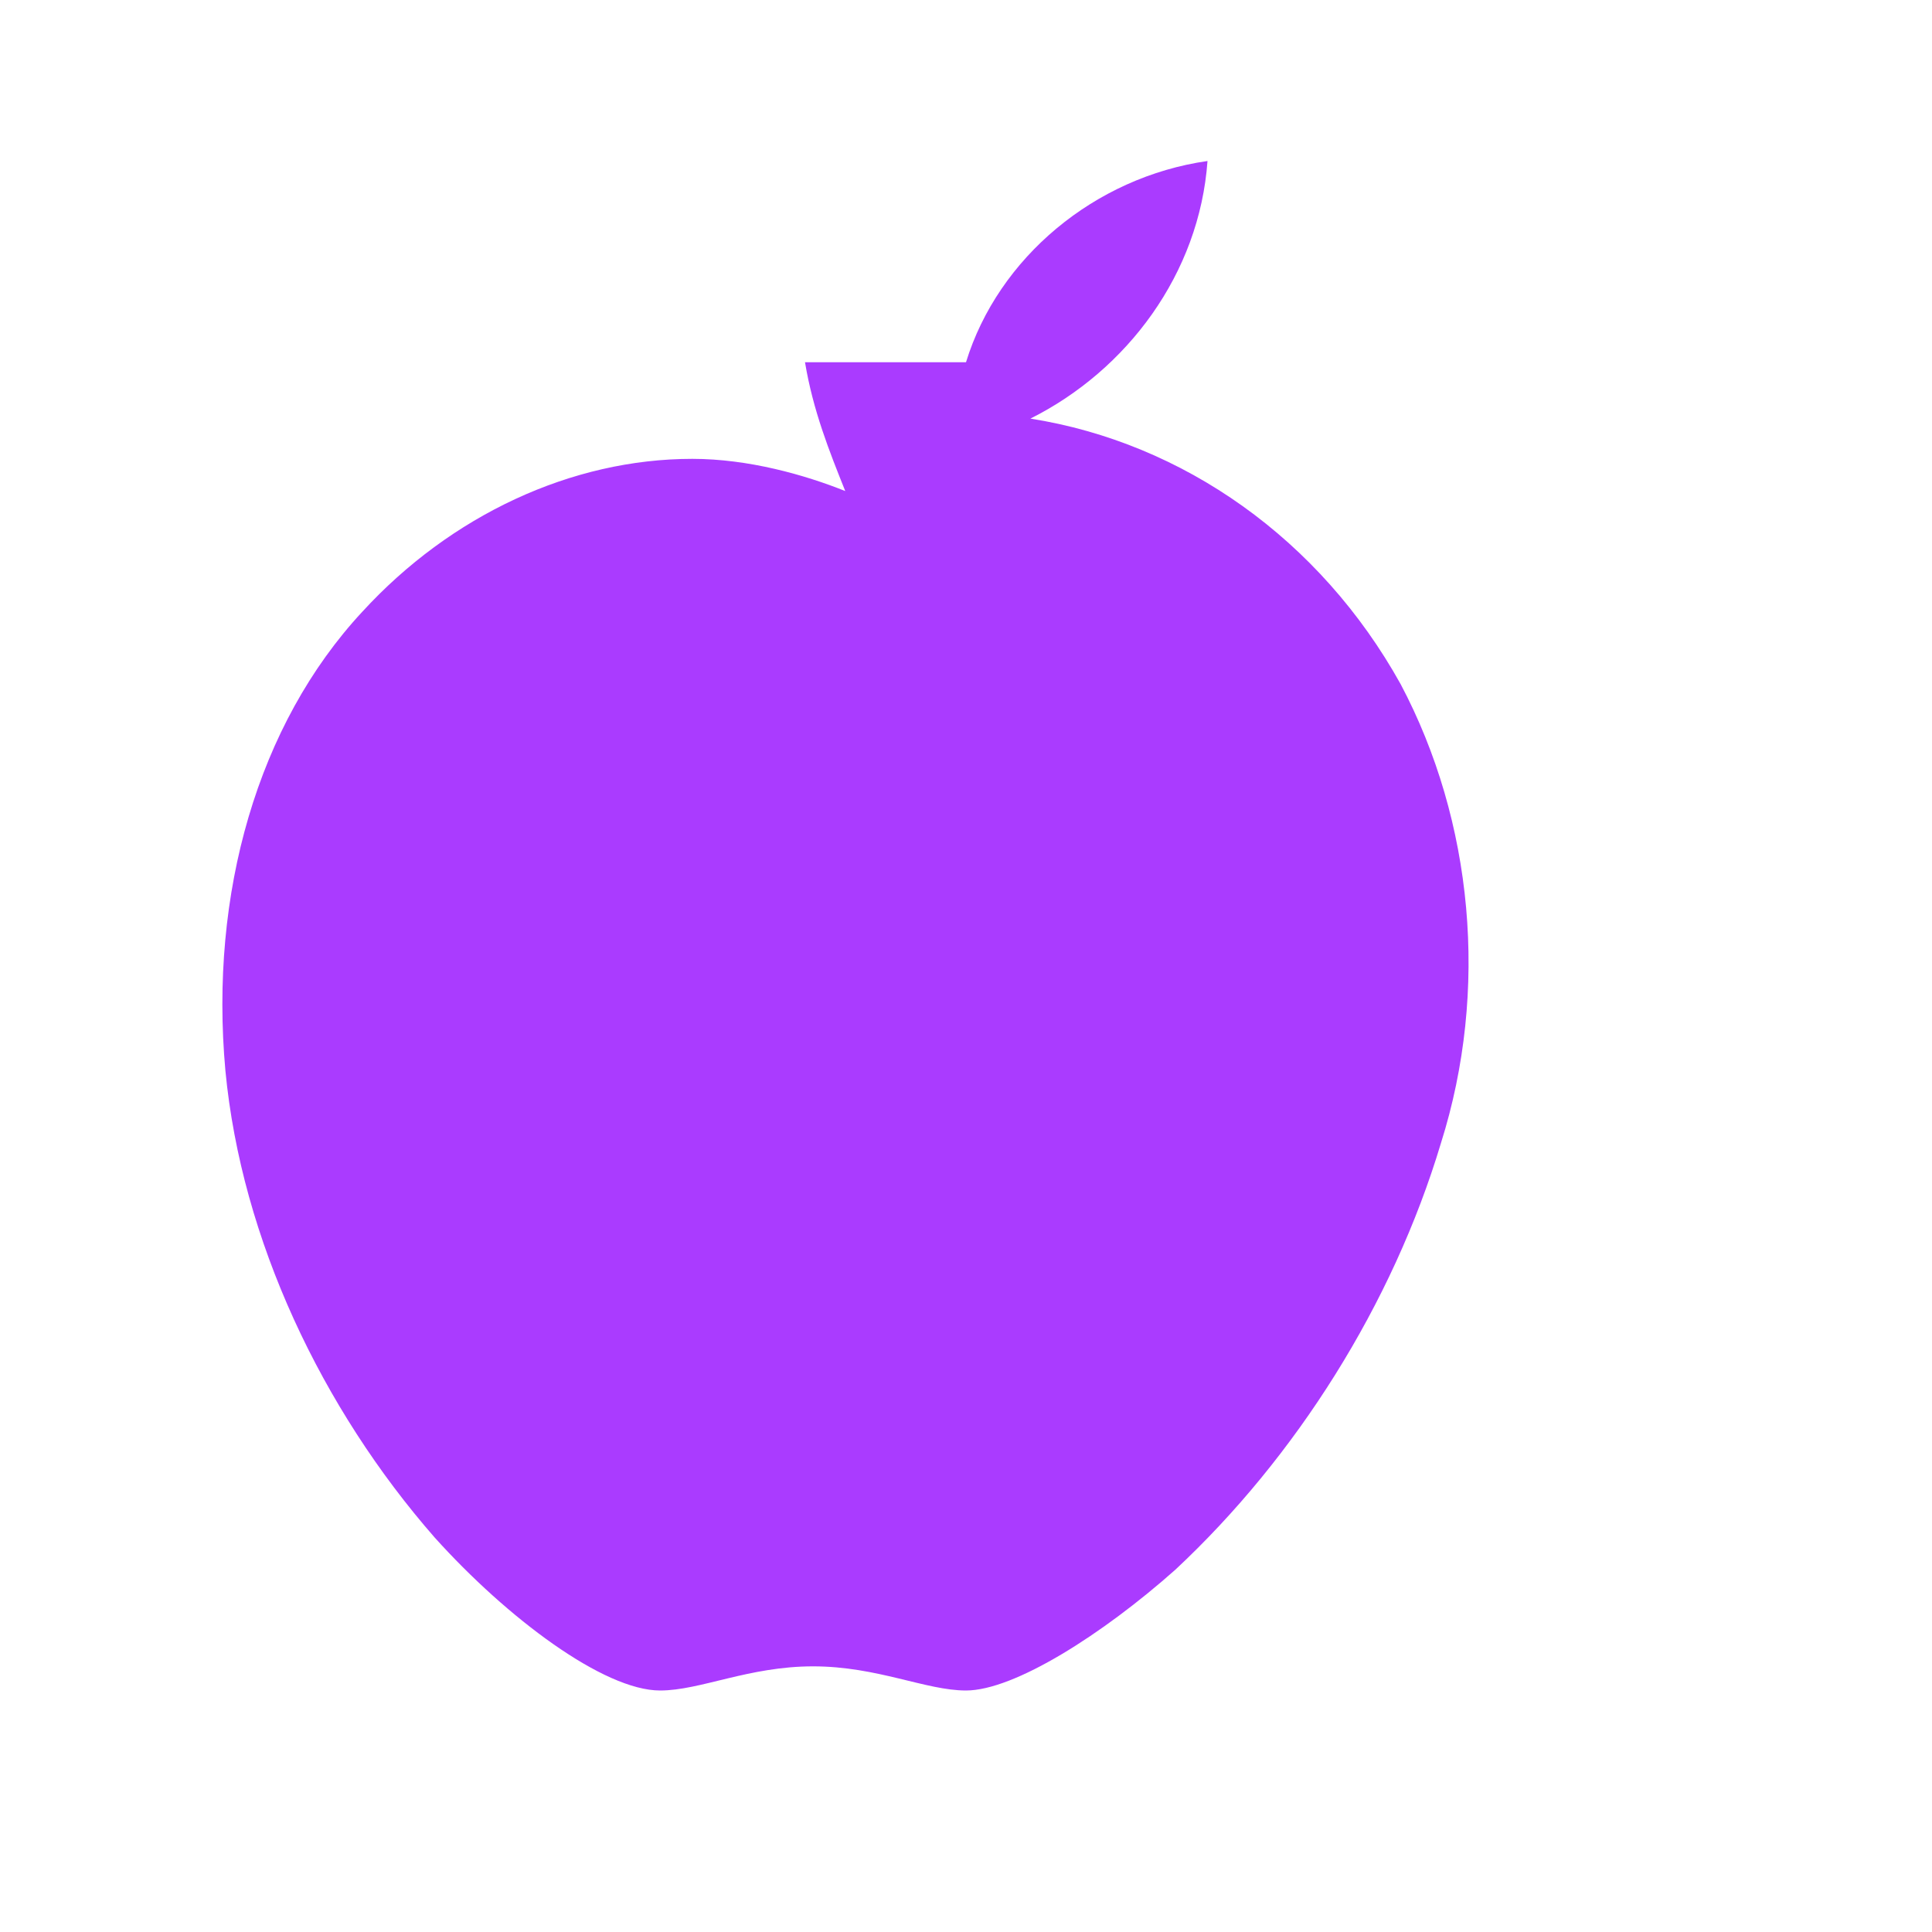
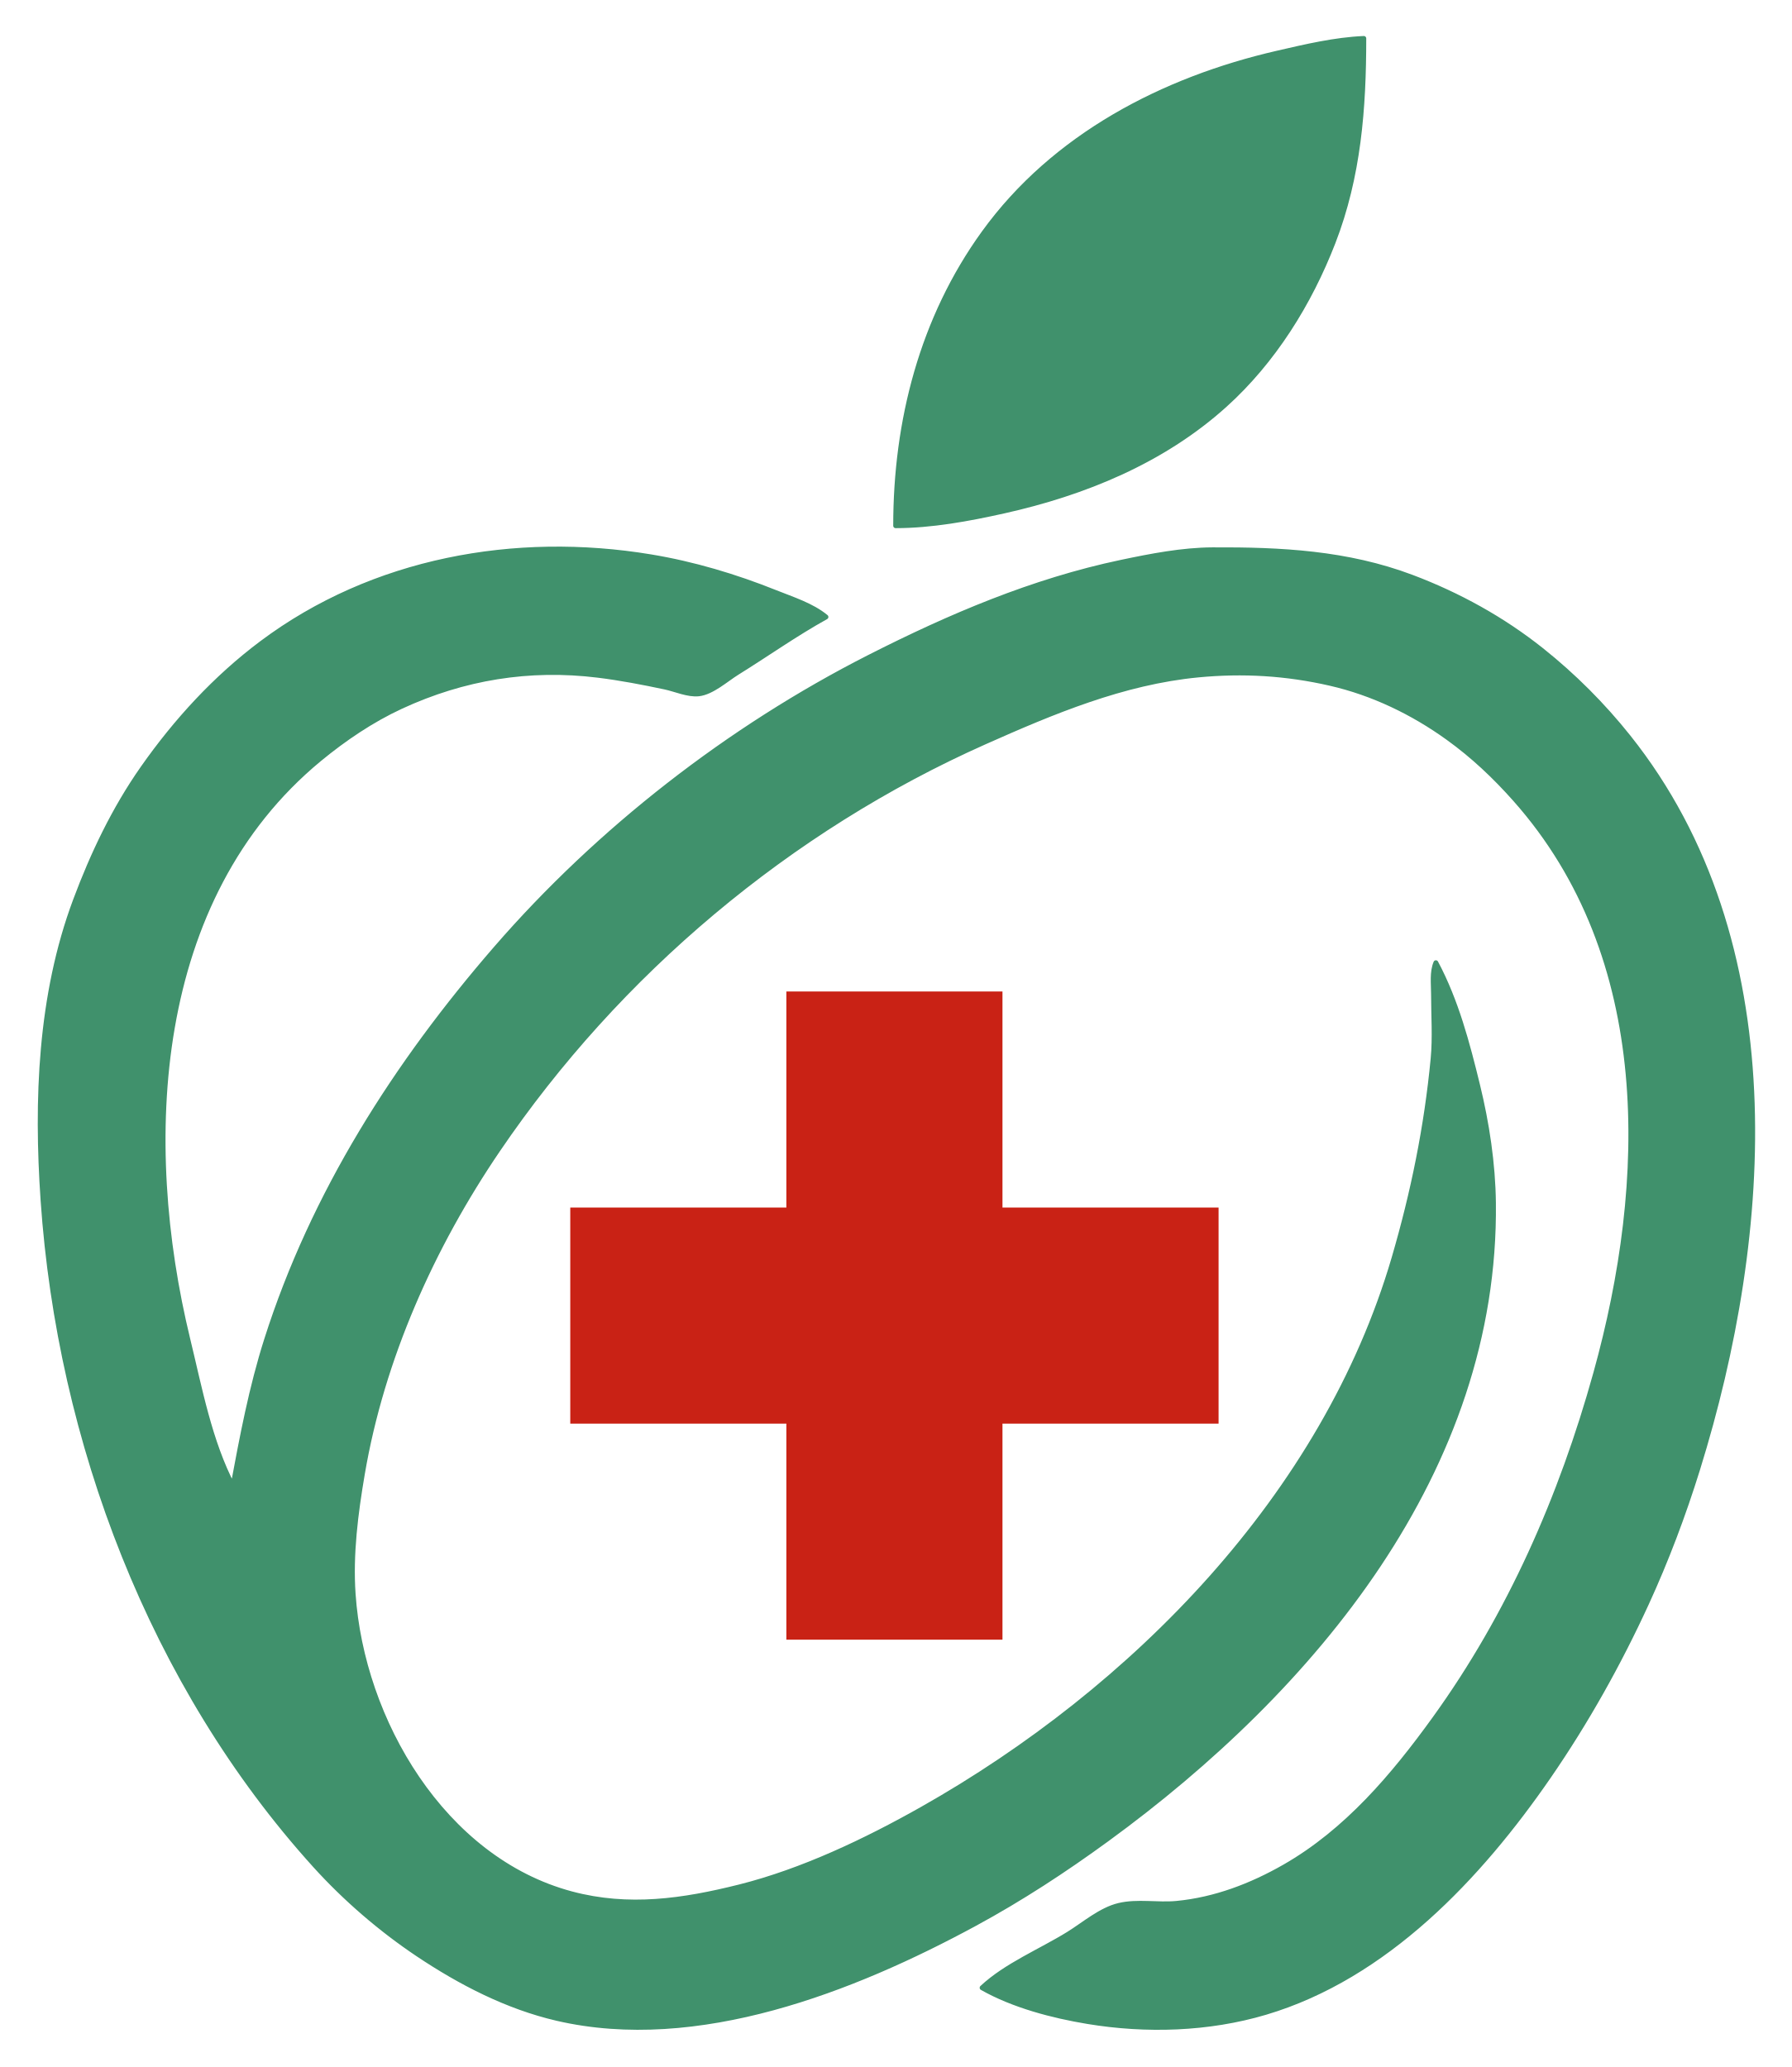
- <svg xmlns="http://www.w3.org/2000/svg" viewBox="0 0 24 24" fill="#aa3bff">
-   <path d="M12 4.5c.4-1.3 1.6-2.3 3-2.5-.1 1.4-1 2.6-2.2 3.2 1.9.3 3.6 1.5 4.6 3.3.9 1.7 1.1 3.8.5 5.7-.6 2-1.8 3.9-3.3 5.3-.9.8-2 1.5-2.6 1.5-.5 0-1.1-.3-1.9-.3-.8 0-1.4.3-1.9.3-.7 0-1.9-.9-2.8-1.9-1.4-1.6-2.4-3.7-2.6-5.8-.2-2.2.4-4.3 1.7-5.7 1.1-1.2 2.6-1.9 4.1-1.9.7 0 1.4.2 1.9.4-.2-.5-.4-1-.5-1.6z" />
+ <svg xmlns="http://www.w3.org/2000/svg" viewBox="17 60 746 861">
+   <g fill="#40916c" stroke="#40916c" stroke-width="2" stroke-linejoin="round">
+     <path d="M390 279C405.004 278.99 420.388 276.14 435 272.884C468.499 265.421 501.16 252.086 527 228.829C547.328 210.534 562.356 186.38 572.189 161C582.861 133.453 585 105.211 585 76C572.895 76.52 560.757 79.409 549 82.113C501.473 93.041 455.9 116.668 426.745 157C400.955 192.678 390 235.508 390 279z" />
+     <path d="M615 461C613.339 464.959 614 469.74 614 474C614 482.91 614.675 492.128 613.83 501C611.137 529.304 605.557 556.716 597.576 584C568.624 682.978 488.957 763.885 401 813.576C377.574 826.81 351.153 839.402 325 845.964C301.499 851.86 278.783 855.194 255 848.845C201.467 834.553 167.688 776.556 164.09 724C162.947 707.323 165.131 690.392 167.919 674C176.116 625.803 196.964 579.308 224.344 539C274.411 465.293 345.514 405.428 427 369.139C455.411 356.486 484.714 344.171 516 341.17C534.667 339.379 552.669 340.449 571 344.651C588.691 348.707 605.302 356.715 620 367.294C630.437 374.805 639.539 383.408 648.05 393C706.451 458.816 703.768 552.162 681.576 632C667.268 683.471 645.753 732.611 614.424 776C597.263 799.768 577.783 822.814 552 837.573C538.118 845.519 523.002 851.301 507 852.83C499.108 853.584 490.763 851.835 483 853.684C475.426 855.487 468.538 861.525 462 865.576C450.445 872.735 435.909 878.692 426 888C438.967 895.372 455.356 899.659 470 902.08C494.333 906.103 520.254 905.328 544 898.279C594.225 883.372 633.212 841.731 661.974 800C677.574 777.366 691.224 752.979 702.691 728C711.029 709.84 718.102 691.064 724.026 672C754.597 573.601 763.153 452.284 695.199 367C684.547 353.632 672.369 341.452 659 330.801C642.779 317.877 624.391 307.738 605 300.425C578.011 290.247 550.487 288.863 522 289.001C509.326 289.062 496.345 291.599 484 294.196C447.129 301.951 412.495 316.729 379 333.756C320.726 363.381 266.363 405.654 223.576 455C181.918 503.043 147.427 557.031 128.029 618C121.648 638.053 117.842 658.379 114 679C104.319 660.628 100.128 638.022 95.258 618C75.225 535.647 79.82 434.215 150 376.25C160.292 367.749 171.854 359.929 184 354.309C210.057 342.254 237.446 337.769 266 341.286C275.358 342.439 284.781 344.247 294 346.211C298.325 347.132 303.549 349.516 308 349.026C313.508 348.42 319.401 343.048 324 340.192C336.337 332.532 348.3 324.044 361 317C355.159 312.16 346.992 309.605 340 306.8C323.263 300.086 305.806 294.869 288 291.92C231.562 282.571 172.288 293.233 126 327.895C106.707 342.342 90.247 360.296 76.438 380C64.533 396.987 55.667 415.631 48.424 435C33.615 474.607 32.039 518.297 34.91 560C41.824 660.396 80.219 761.903 148.17 837C160.719 850.87 175.459 863.593 191 873.999C208.666 885.829 228.166 895.933 249 900.765C307.392 914.308 372.404 888.737 423 861.309C442.205 850.898 460.354 839.018 478 826.151C563.692 763.667 640.321 672.387 638.996 561C638.801 544.611 636.26 527.905 632.374 512C628.129 494.625 623.485 476.915 615 461z" />
+   </g>
+   <path fill="#c92215" d="M344.5 473h90v90h90v90h-90v90h-90v-90h-90v-90h90z" />
</svg>
